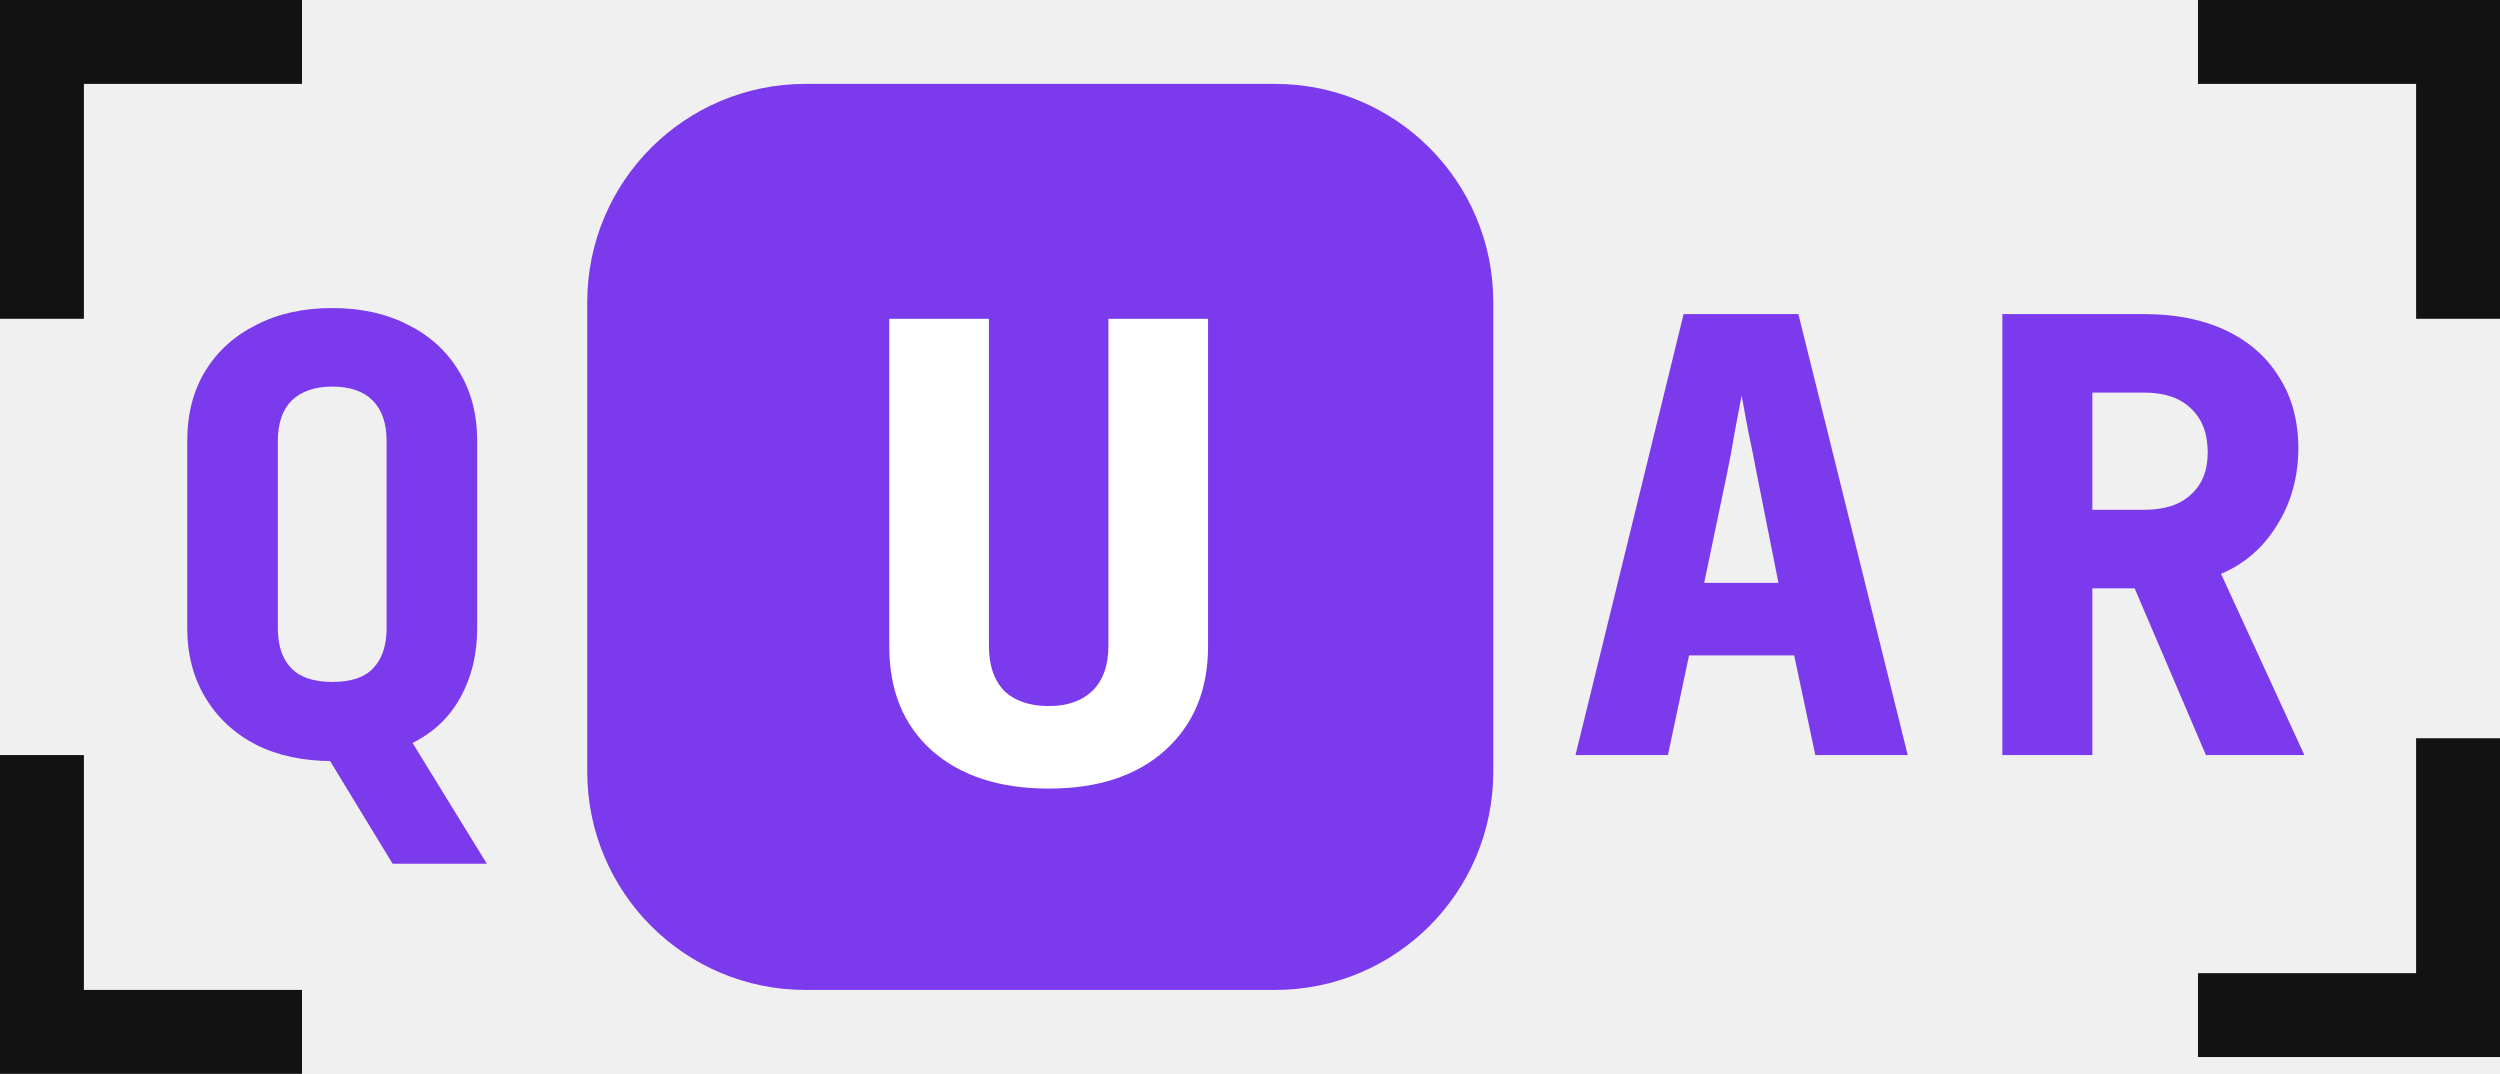
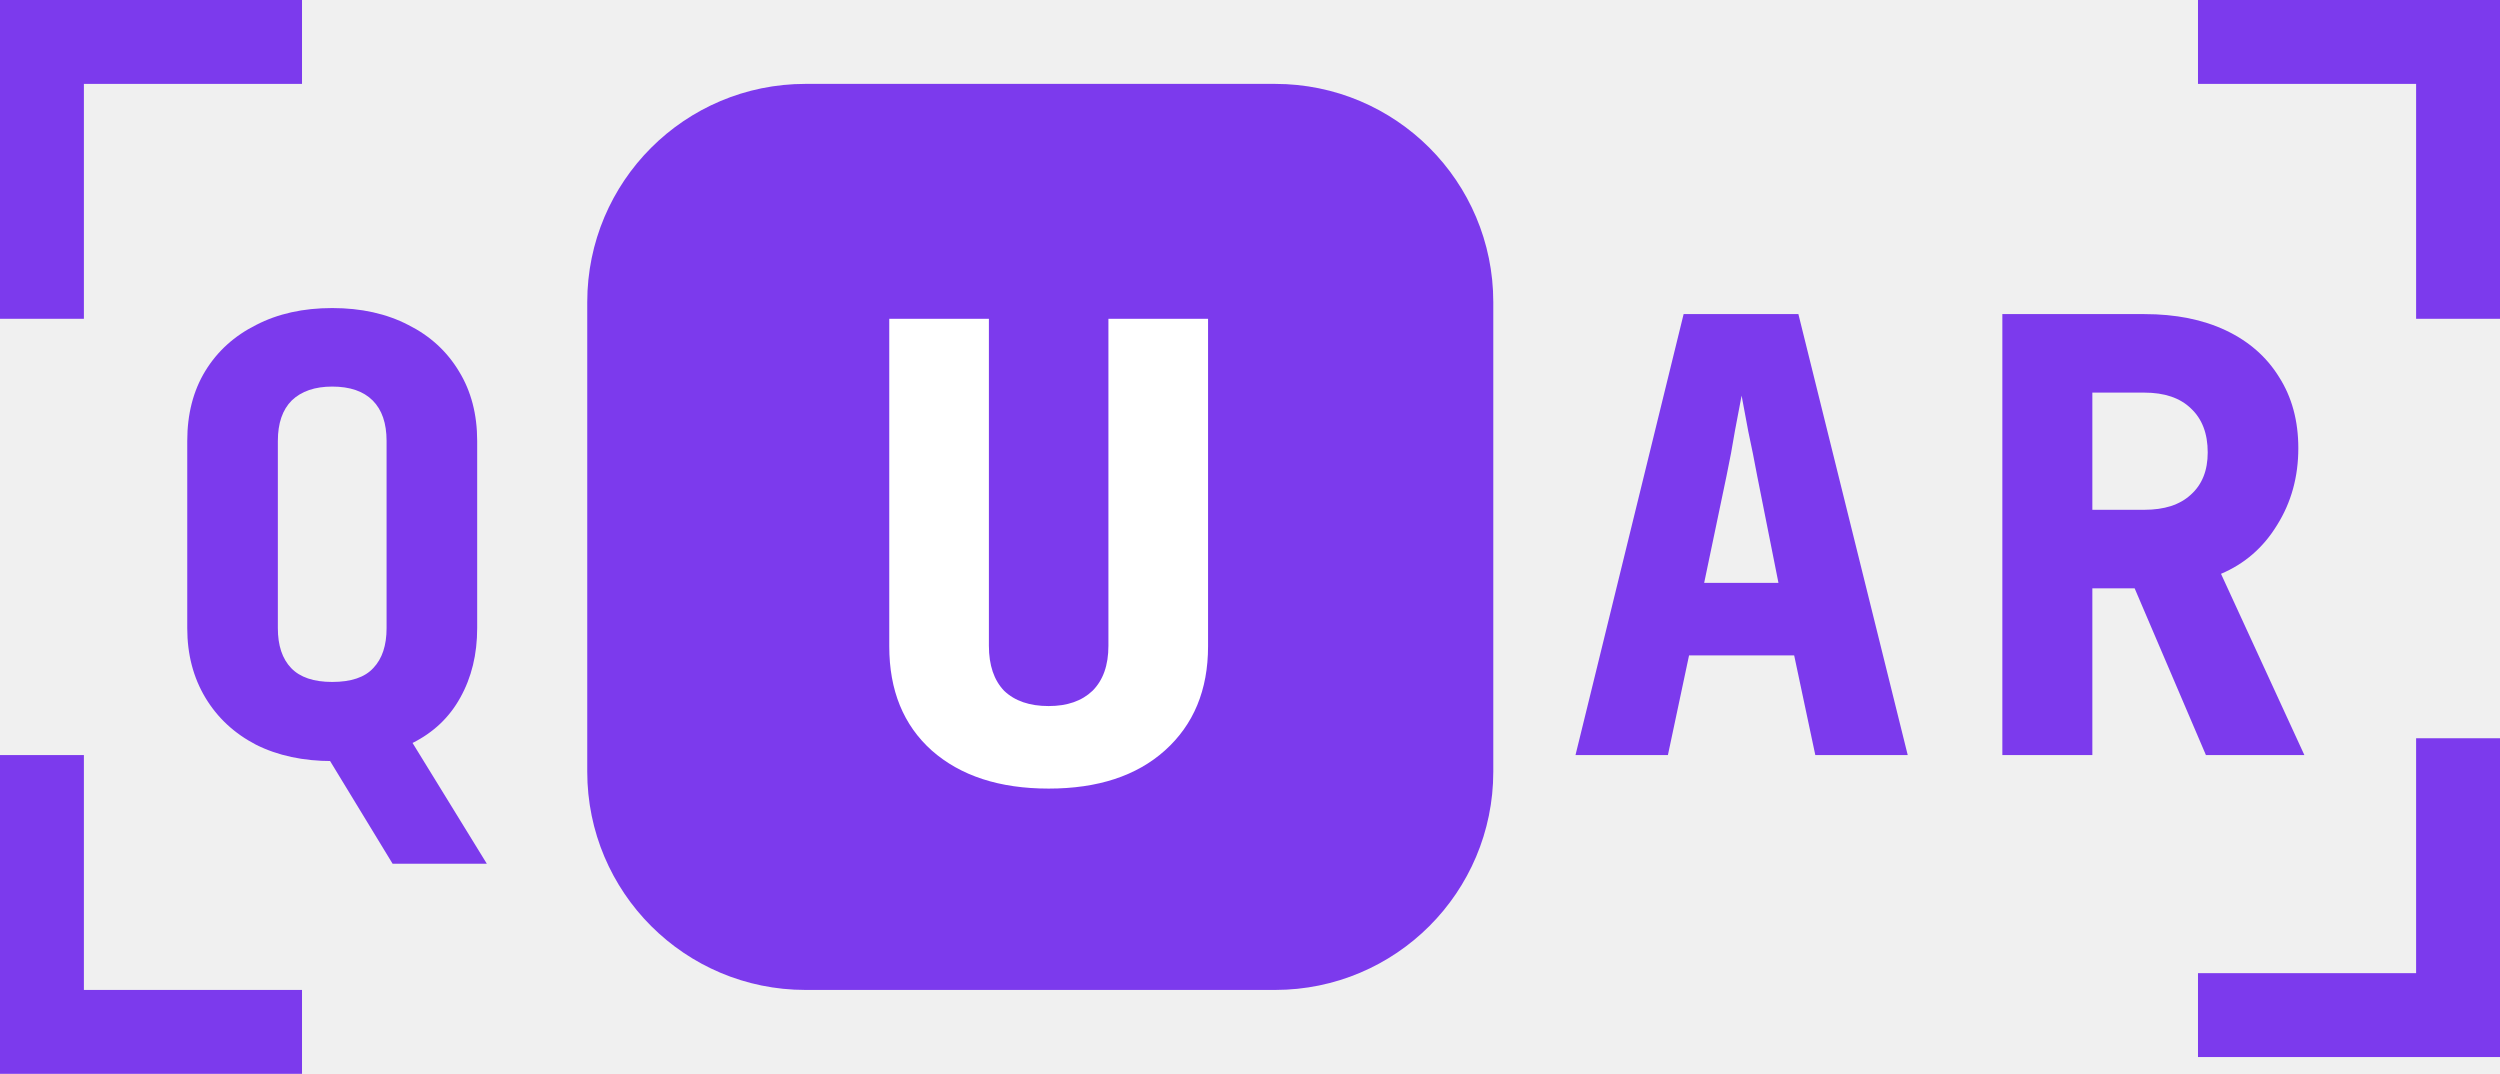
<svg xmlns="http://www.w3.org/2000/svg" width="149" height="64" viewBox="0 0 149 64" fill="none">
  <path d="M23.4 51.48L19.368 44.856L20.484 45.324C20.388 45.324 20.28 45.324 20.16 45.324C20.04 45.348 19.92 45.36 19.8 45.36C18.072 45.36 16.56 45.036 15.264 44.388C13.968 43.716 12.96 42.78 12.24 41.58C11.52 40.38 11.16 39 11.16 37.44V26.28C11.16 24.672 11.52 23.28 12.24 22.104C12.96 20.928 13.968 20.016 15.264 19.368C16.56 18.696 18.072 18.36 19.8 18.36C21.528 18.36 23.04 18.696 24.336 19.368C25.632 20.016 26.64 20.94 27.36 22.14C28.08 23.316 28.44 24.696 28.44 26.28V37.44C28.44 39 28.104 40.38 27.432 41.58C26.784 42.756 25.836 43.656 24.588 44.28L29.016 51.48H23.4ZM19.8 40.644C20.928 40.644 21.744 40.368 22.248 39.816C22.776 39.264 23.04 38.472 23.04 37.44V26.28C23.04 25.224 22.764 24.42 22.212 23.868C21.66 23.316 20.856 23.04 19.8 23.04C18.768 23.04 17.964 23.316 17.388 23.868C16.836 24.42 16.56 25.224 16.56 26.28V37.44C16.56 38.472 16.824 39.264 17.352 39.816C17.88 40.368 18.696 40.644 19.8 40.644Z" fill="#7C3AED" />
  <path d="M93.9 45L100.344 18.72H107.184L113.7 45H108.192L106.932 39.06H100.668L99.408 45H93.9ZM101.568 34.74H105.996L104.736 28.404C104.568 27.492 104.388 26.592 104.196 25.704C104.028 24.792 103.896 24.084 103.8 23.58C103.704 24.084 103.572 24.78 103.404 25.668C103.26 26.556 103.092 27.456 102.9 28.368L101.568 34.74Z" fill="#7C3AED" />
  <path d="M119.34 45V18.72H127.8C129.672 18.72 131.292 19.044 132.66 19.692C134.028 20.34 135.084 21.264 135.828 22.464C136.596 23.664 136.98 25.08 136.98 26.712C136.98 28.416 136.56 29.94 135.72 31.284C134.904 32.628 133.788 33.6 132.372 34.2L137.34 45H131.472L127.224 35.064H124.704V45H119.34ZM124.704 30.384H127.8C129 30.384 129.924 30.084 130.572 29.484C131.244 28.884 131.58 28.044 131.58 26.964C131.58 25.836 131.244 24.96 130.572 24.336C129.924 23.712 129 23.4 127.8 23.4H124.704V30.384Z" fill="#7C3AED" />
  <rect x="39.5" y="9.5" width="45" height="45" rx="8.5" fill="#7C3AED" stroke="#7C3AED" stroke-width="9" />
  <path d="M62.5 47C59.571 47 57.249 46.243 55.533 44.73C53.844 43.216 53 41.148 53 38.524V19H58.938V38.486C58.938 39.647 59.241 40.542 59.848 41.173C60.481 41.778 61.365 42.081 62.5 42.081C63.608 42.081 64.479 41.778 65.112 41.173C65.746 40.542 66.062 39.647 66.062 38.486V19H72V38.524C72 41.123 71.142 43.191 69.427 44.73C67.738 46.243 65.429 47 62.5 47Z" fill="white" />
-   <line x1="2.5" y1="2" x2="2.5" y2="19" stroke="#121212" stroke-width="5" />
-   <line y1="2.5" x2="18" y2="2.5" stroke="#121212" stroke-width="5" />
-   <line y1="-2.5" x2="17" y2="-2.5" transform="matrix(0 -1 -1 0 0 62)" stroke="#121212" stroke-width="5" />
-   <line y1="-2.5" x2="18" y2="-2.5" transform="matrix(1 0 0 -1 0 59)" stroke="#121212" stroke-width="5" />
-   <line x1="146.5" y1="61" x2="146.5" y2="44" stroke="#121212" stroke-width="5" />
-   <line x1="149" y1="60.5" x2="131" y2="60.5" stroke="#121212" stroke-width="5" />
-   <line y1="-2.5" x2="17" y2="-2.5" transform="matrix(0 1 1 0 149 2)" stroke="#121212" stroke-width="5" />
-   <line y1="-2.5" x2="18" y2="-2.5" transform="matrix(-1 0 0 1 149 5)" stroke="#121212" stroke-width="5" />
+   <line x1="2.5" y1="2" x2="2.5" y2="19" stroke="#7C3AED" stroke-width="5" />
+   <line y1="2.5" x2="18" y2="2.5" stroke="#7C3AED" stroke-width="5" />
+   <line y1="-2.5" x2="17" y2="-2.5" transform="matrix(0 -1 -1 0 0 62)" stroke="#7C3AED" stroke-width="5" />
+   <line y1="-2.5" x2="18" y2="-2.5" transform="matrix(1 0 0 -1 0 59)" stroke="#7C3AED" stroke-width="5" />
+   <line x1="146.5" y1="61" x2="146.5" y2="44" stroke="#7C3AED" stroke-width="5" />
+   <line x1="149" y1="60.5" x2="131" y2="60.5" stroke="#7C3AED" stroke-width="5" />
+   <line y1="-2.5" x2="17" y2="-2.5" transform="matrix(0 1 1 0 149 2)" stroke="#7C3AED" stroke-width="5" />
+   <line y1="-2.5" x2="18" y2="-2.5" transform="matrix(-1 0 0 1 149 5)" stroke="#7C3AED" stroke-width="5" />
</svg>
